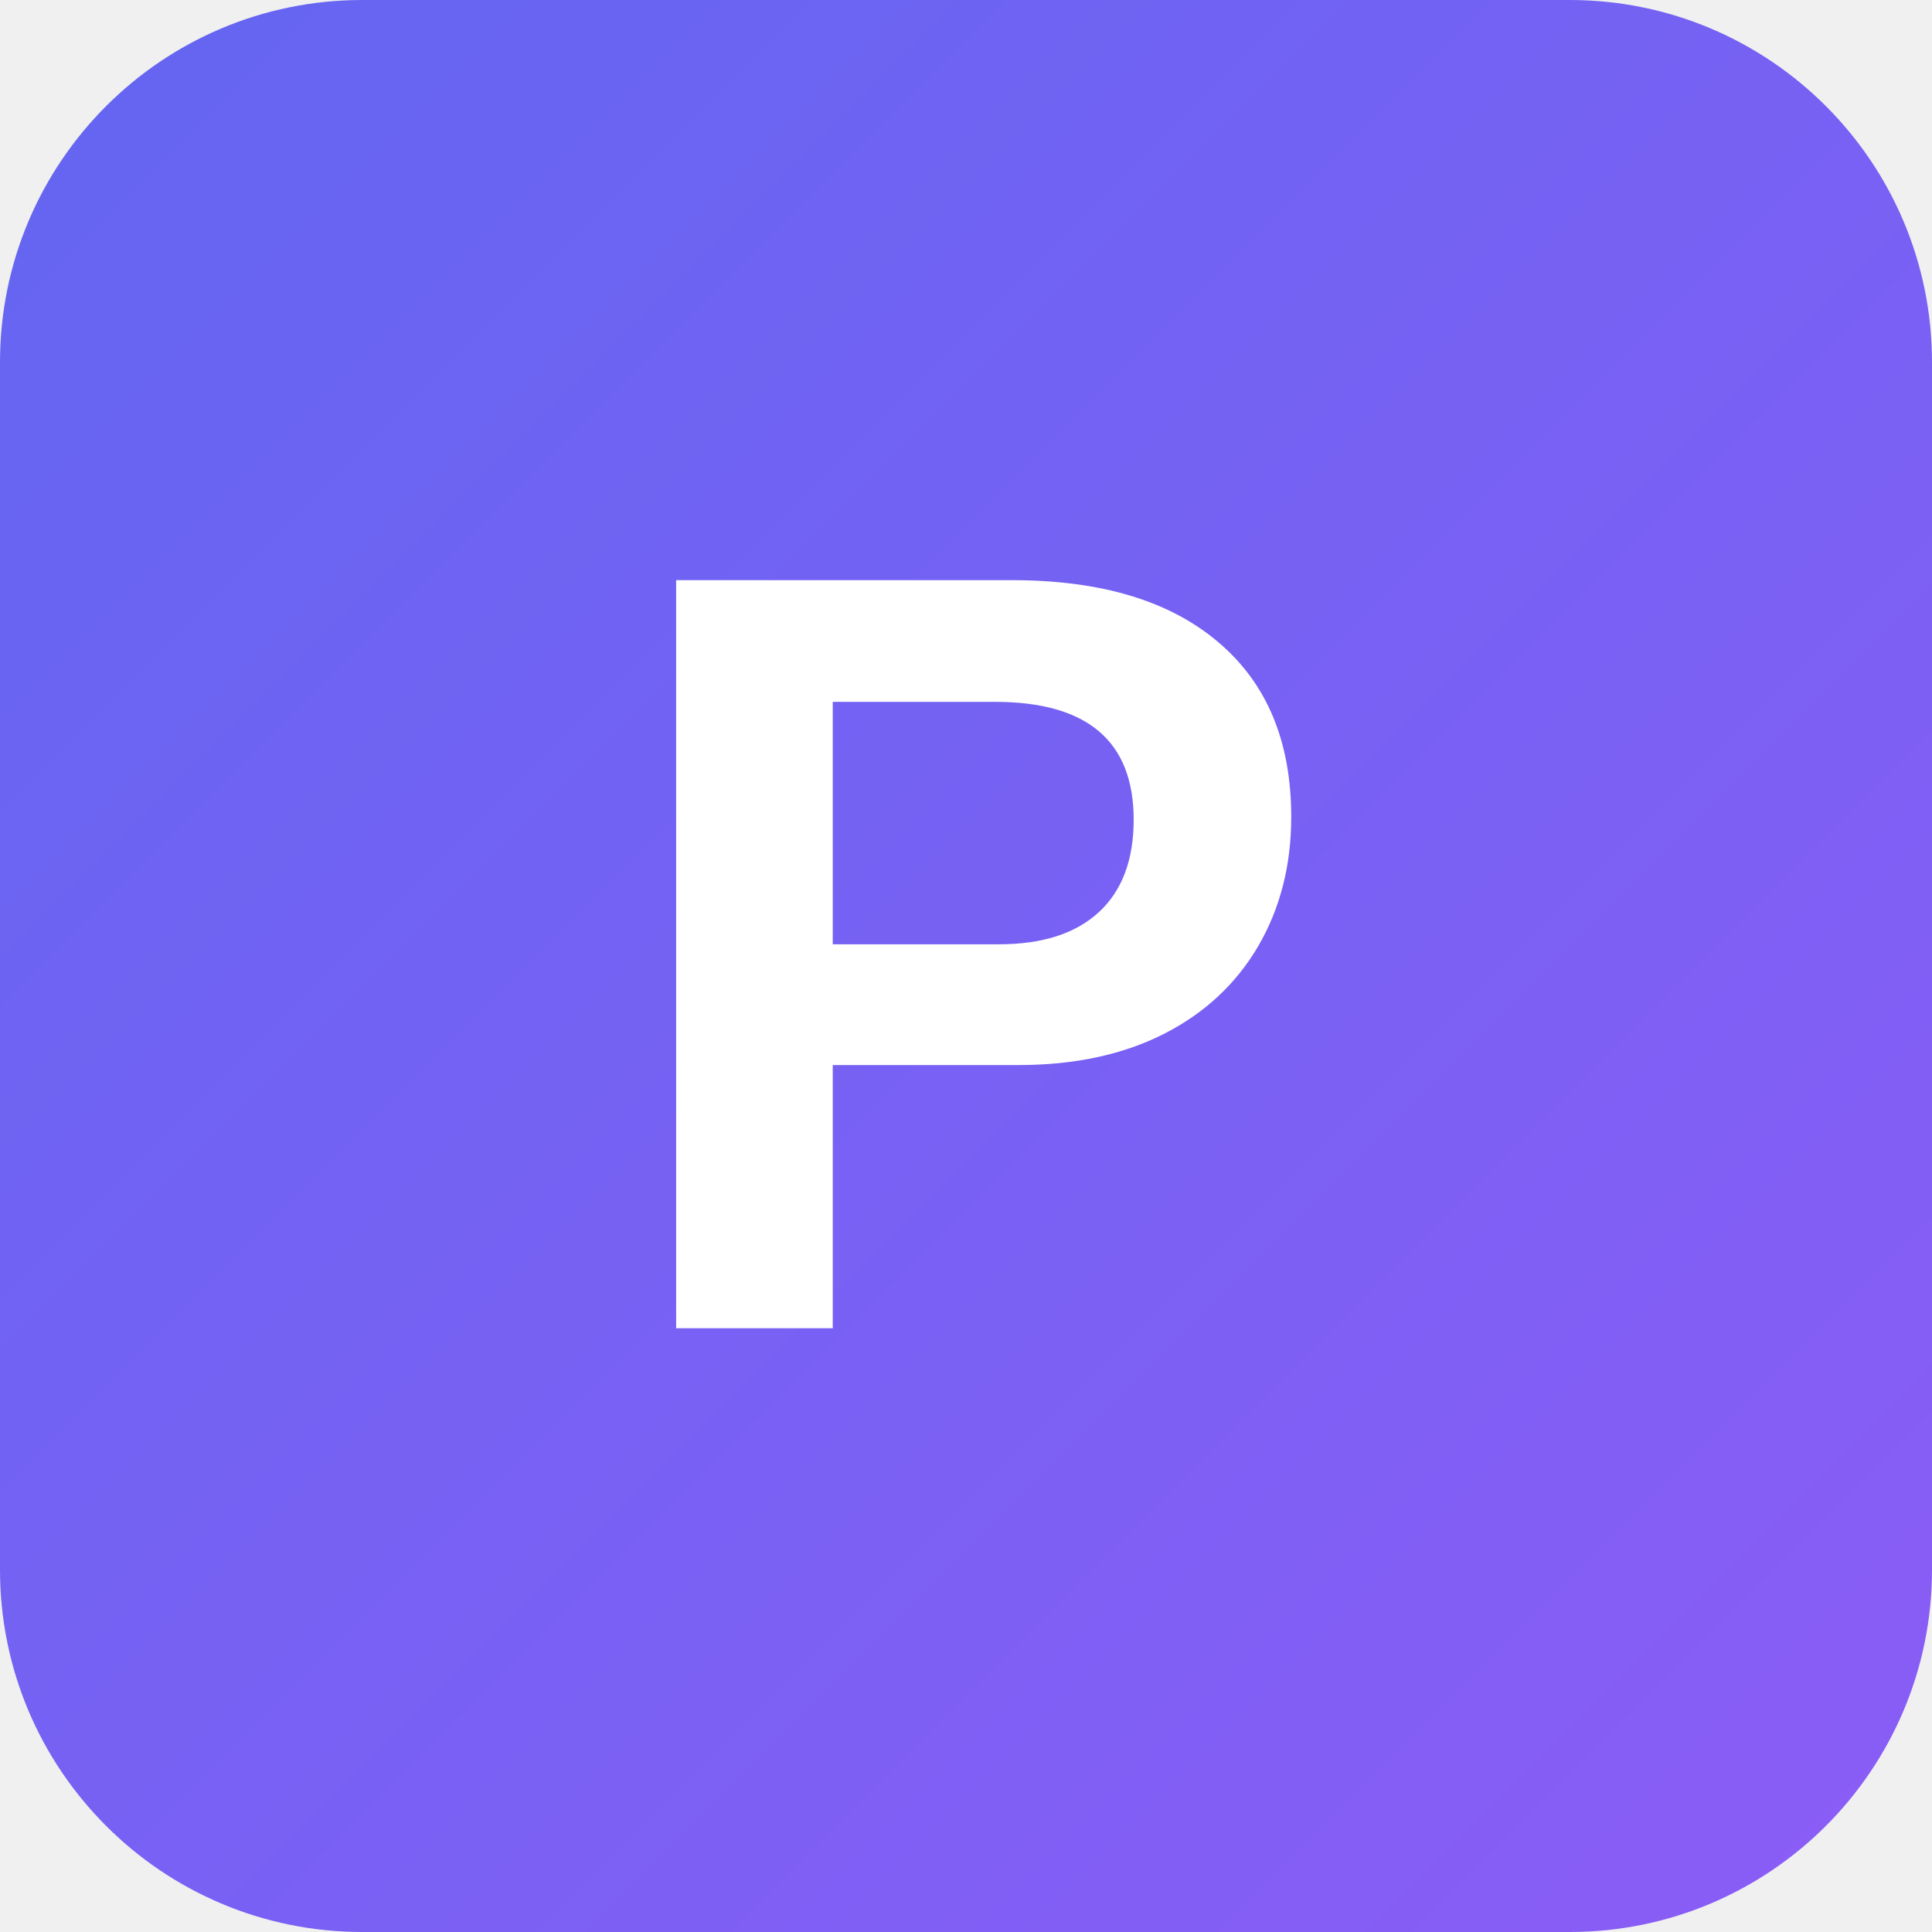
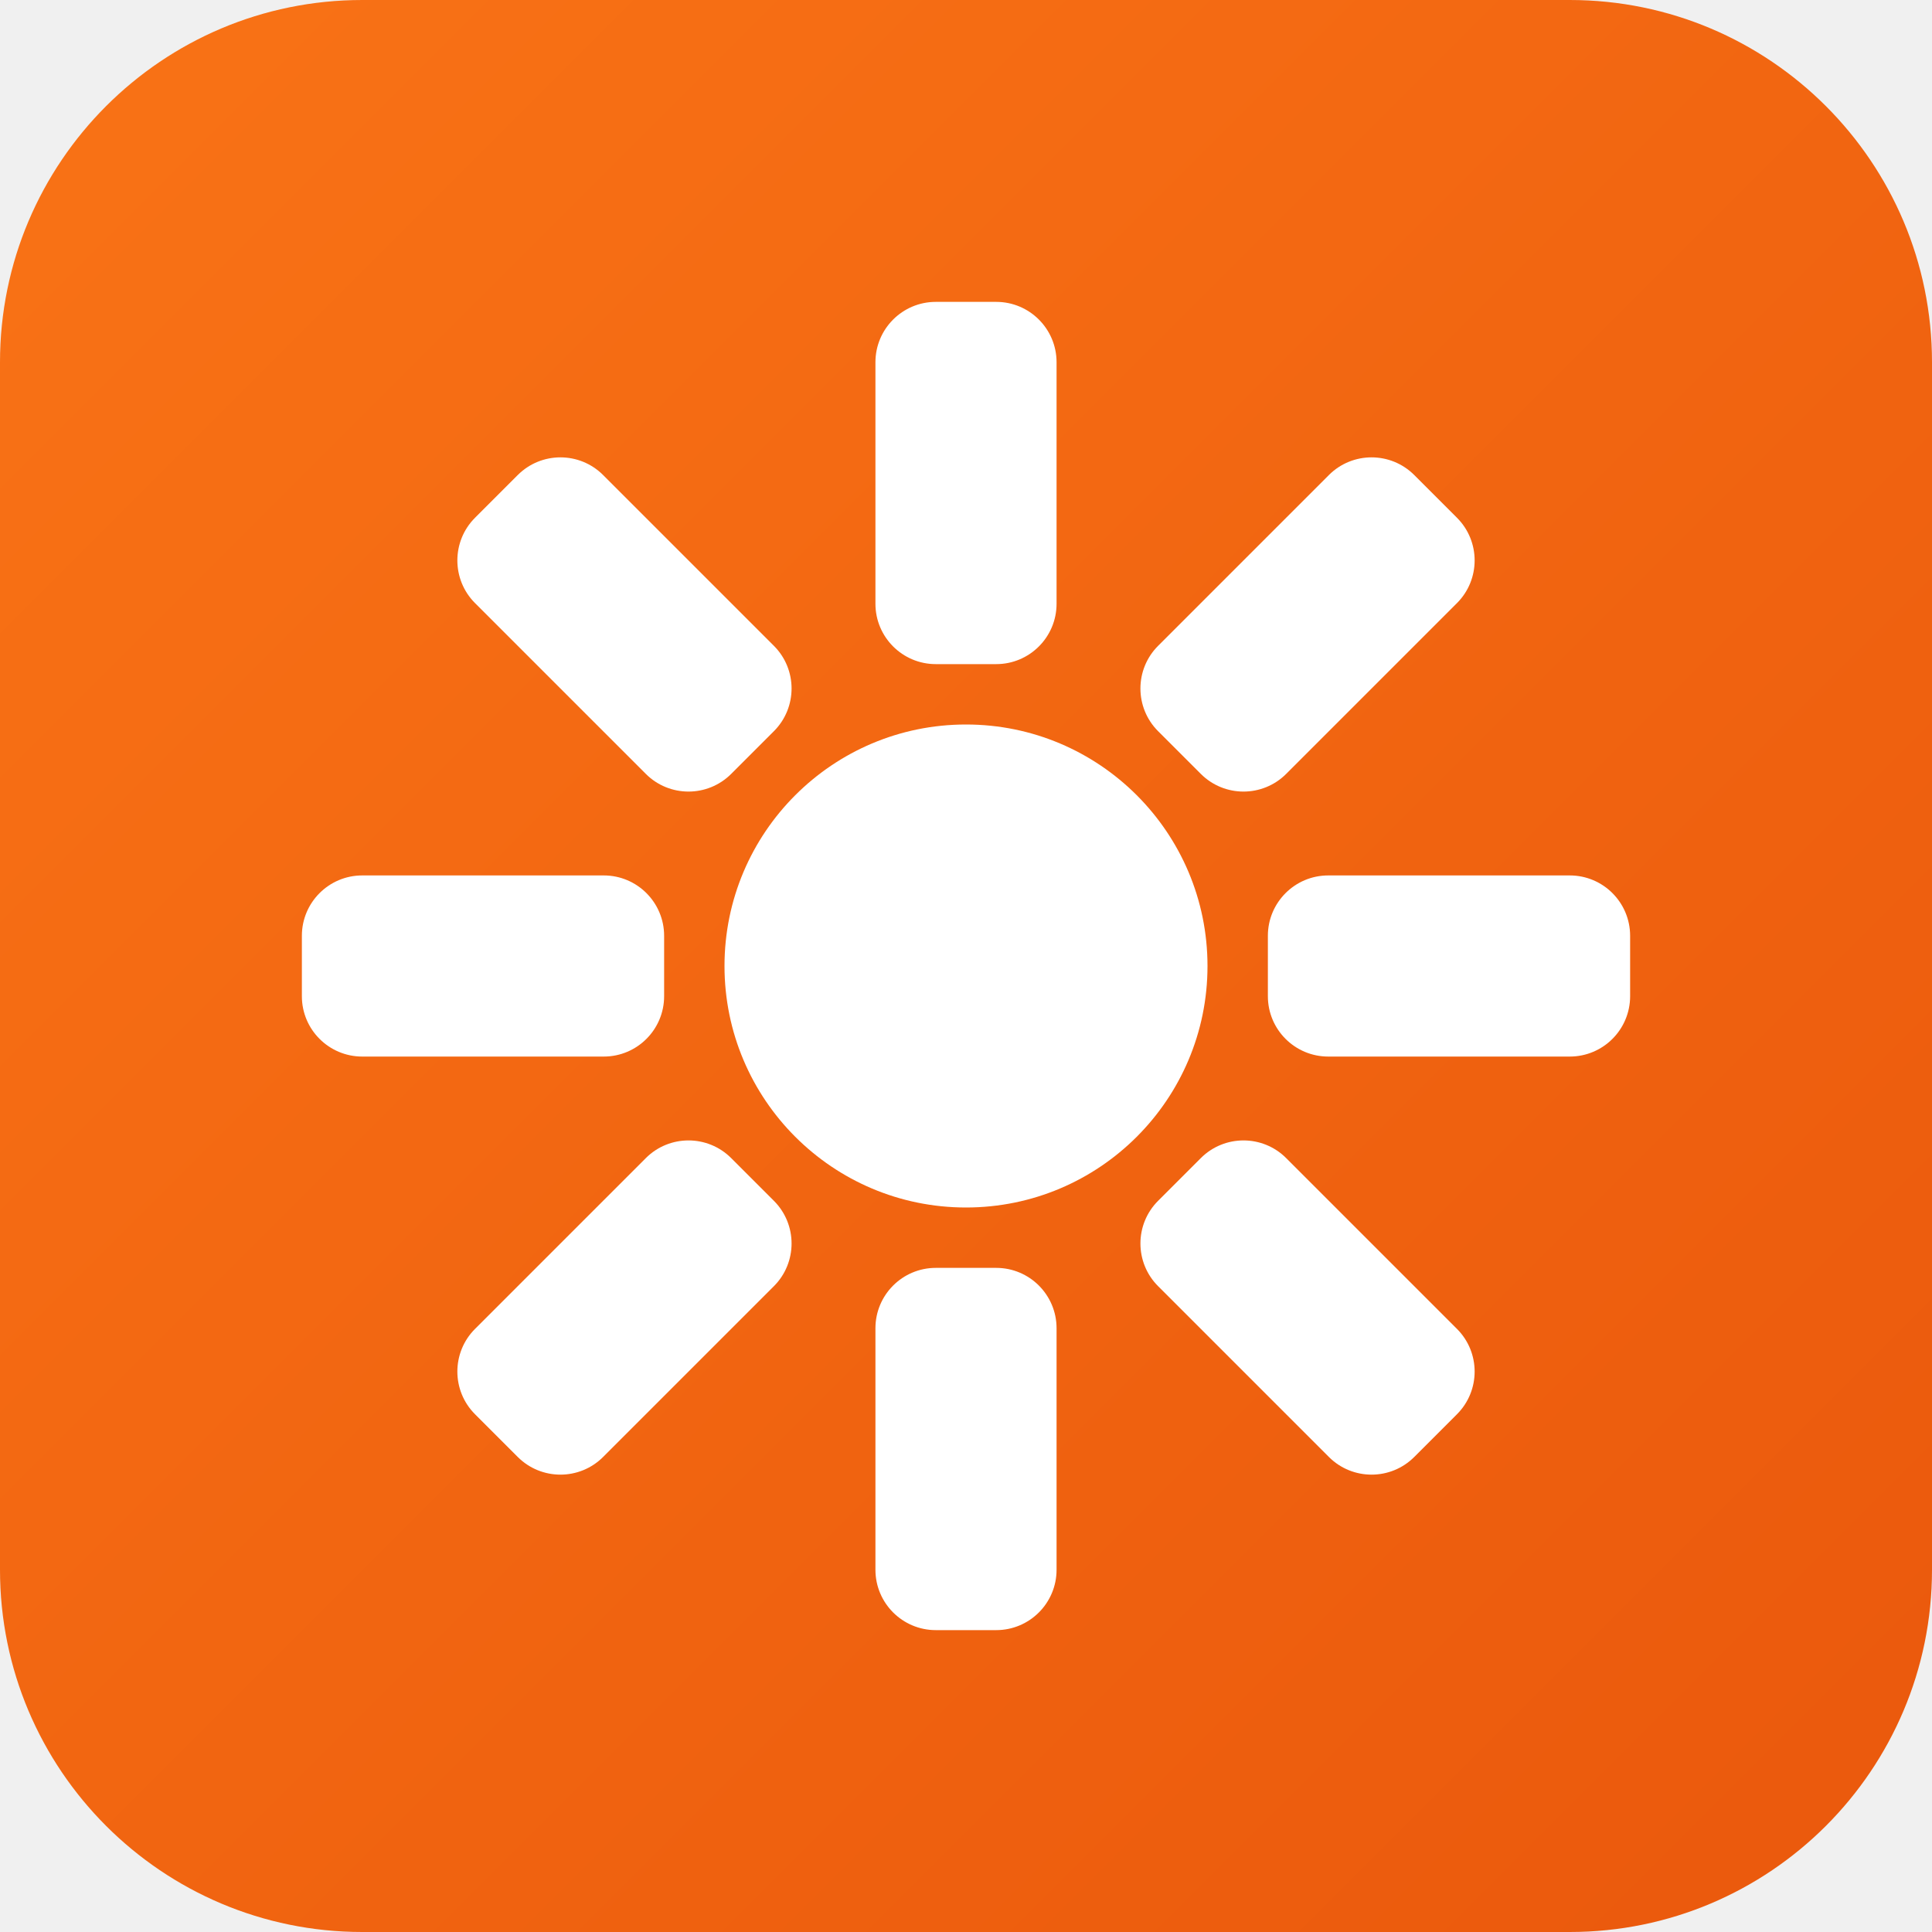
<svg xmlns="http://www.w3.org/2000/svg" viewBox="0 0 32 32">
  <defs>
    <linearGradient id="grad" x1="0%" y1="0%" x2="100%" y2="100%">
-       <stop offset="0%" style="stop-color:#6366f1" />
-       <stop offset="100%" style="stop-color:#8b5cf6" />
+       <stop offset="0%" style="stop-color:#F97316" />
+       <stop offset="100%" style="stop-color:#EA580C" />
    </linearGradient>
  </defs>
  <rect width="32" height="32" rx="6" fill="url(#grad)" />
-   <text x="16" y="22" font-family="Arial, sans-serif" font-size="18" font-weight="bold" fill="white" text-anchor="middle">P</text>
+   <g transform="translate(16,16)">
+     <circle cx="0" cy="0" r="4" fill="white" />
+     <g fill="white">
+       <rect x="-1.5" y="-11" width="3" height="6" rx="1" />
+       <rect x="-1.5" y="5" width="3" height="6" rx="1" />
+       <rect x="-11" y="-1.5" width="6" height="3" rx="1" />
+       <rect x="5" y="-1.5" width="6" height="3" rx="1" />
+       <rect x="-1.5" y="-11" width="3" height="6" rx="1" transform="rotate(45)" />
+       <rect x="-1.5" y="5" width="3" height="6" rx="1" transform="rotate(45)" />
+       <rect x="-1.5" y="-11" width="3" height="6" rx="1" transform="rotate(-45)" />
+       <rect x="-1.5" y="5" width="3" height="6" rx="1" transform="rotate(-45)" />
+     </g>
+   </g>
</svg>
